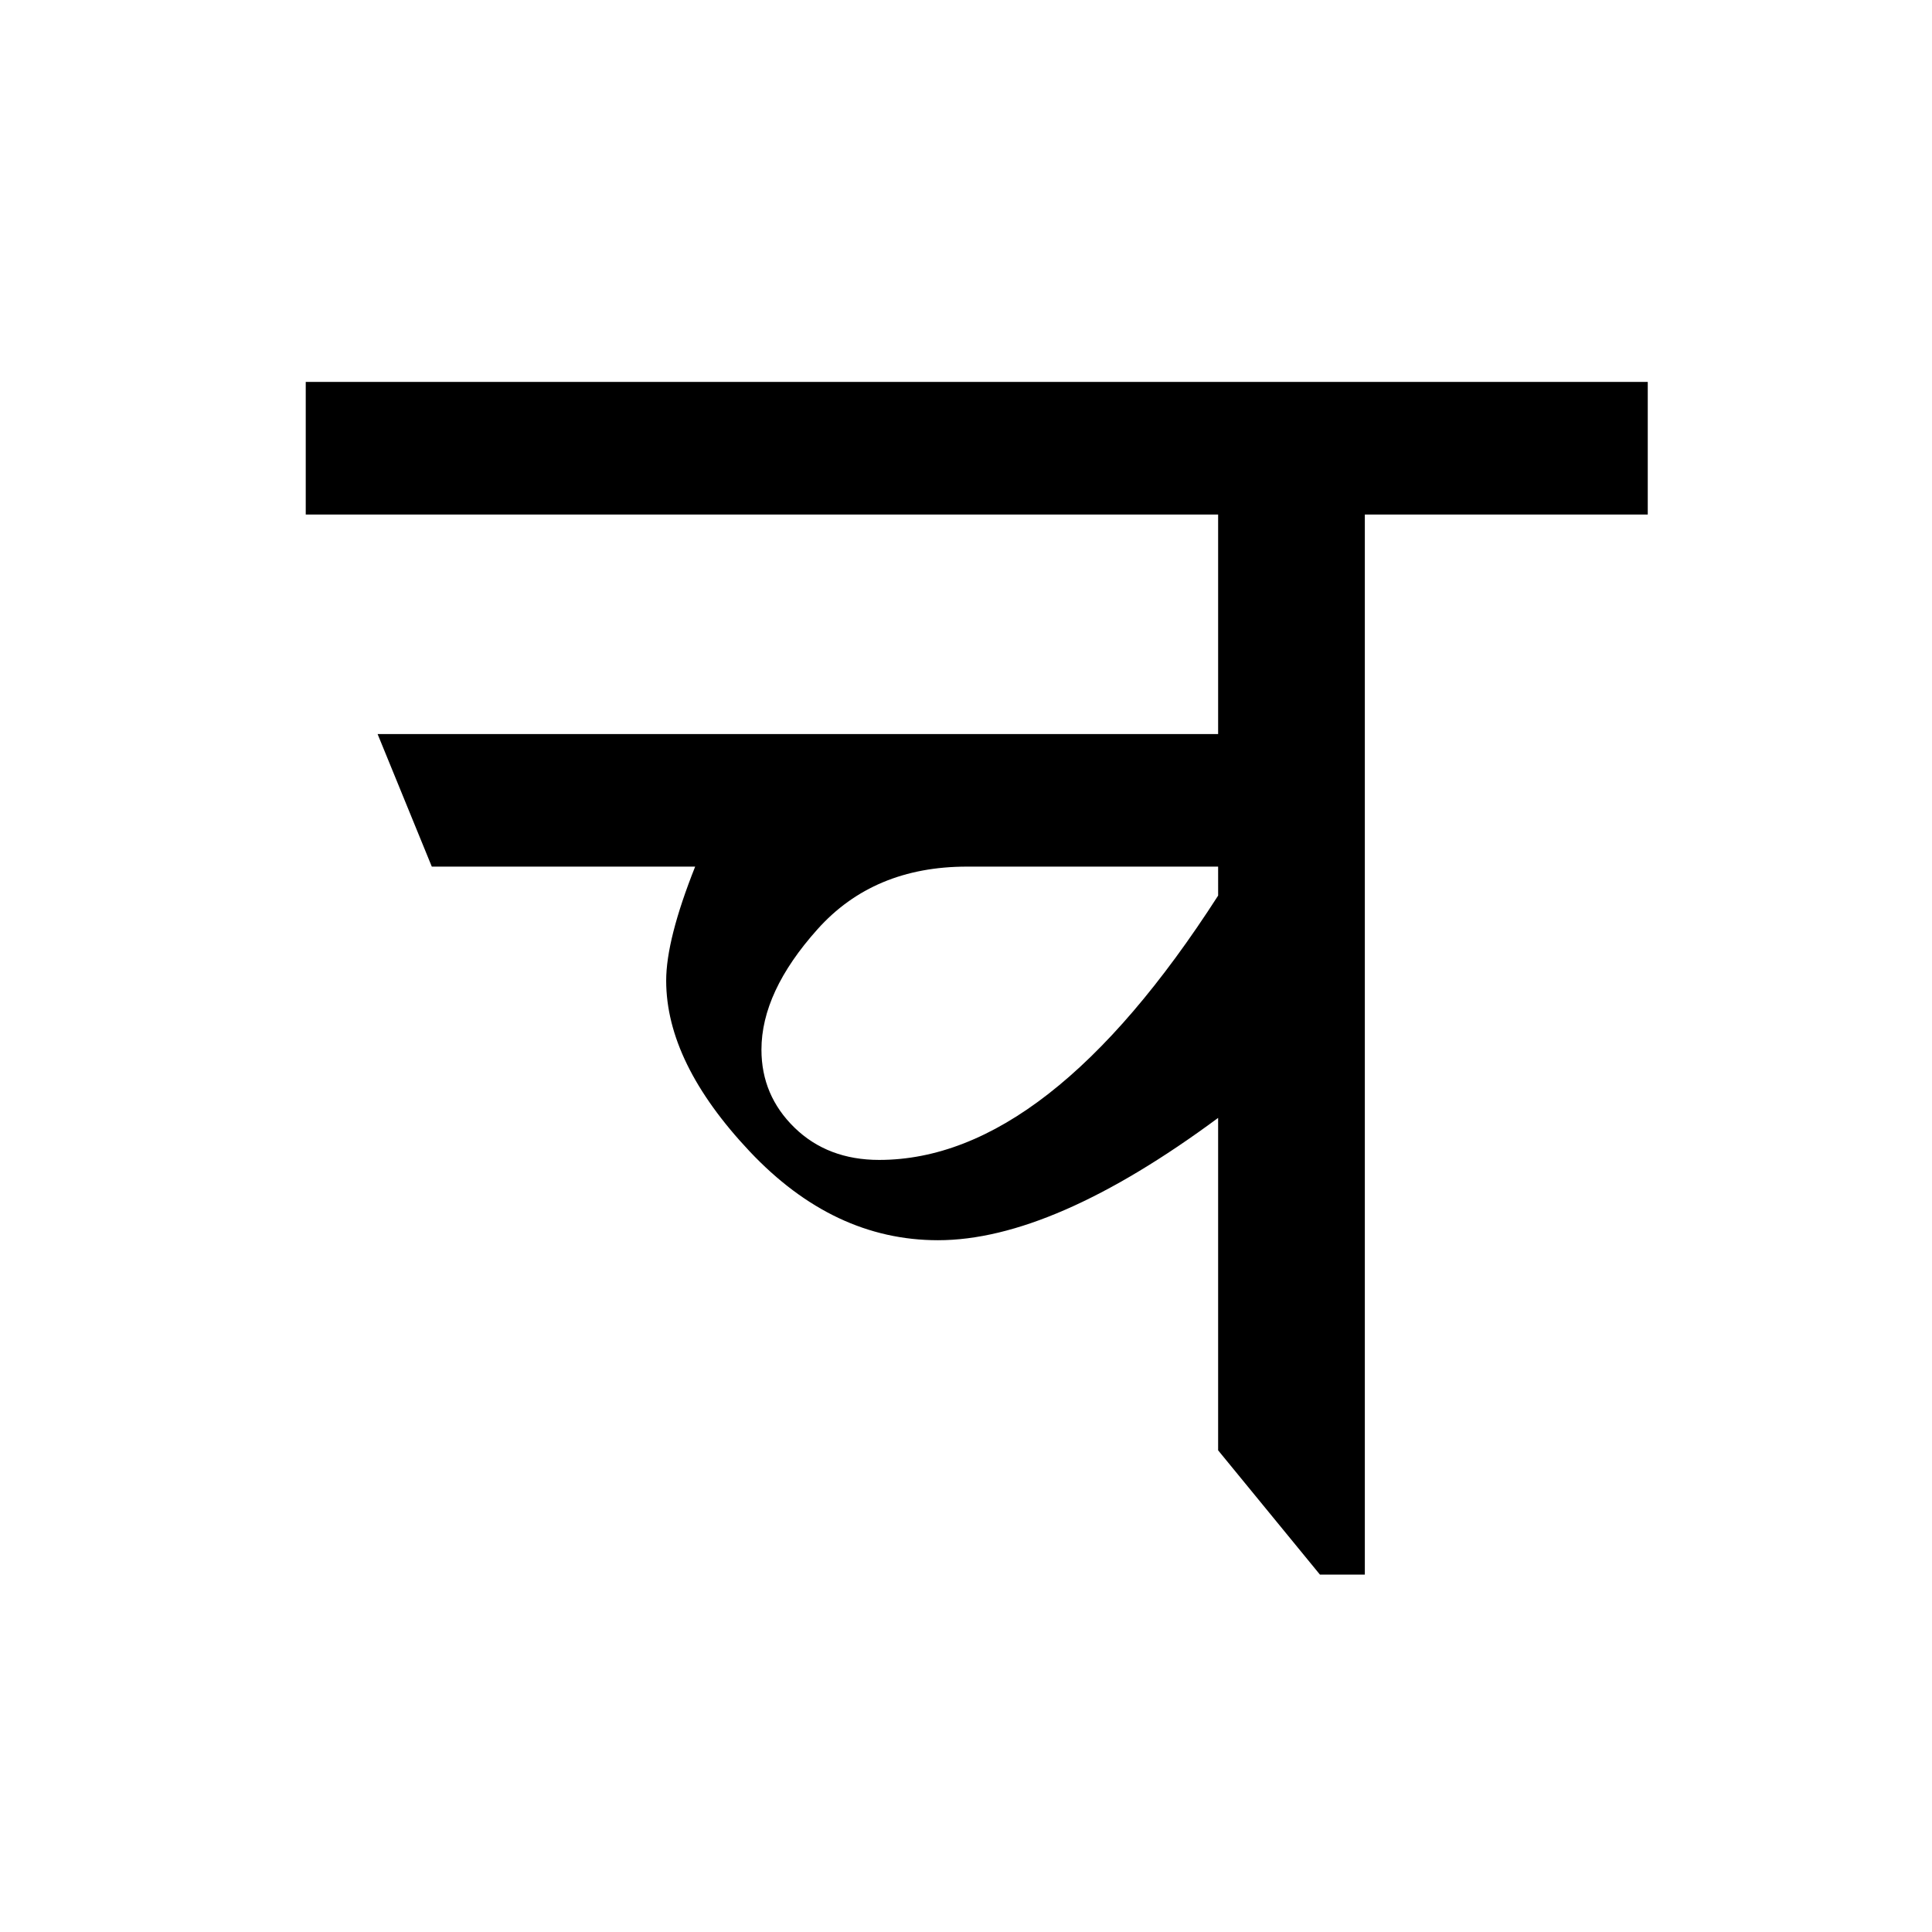
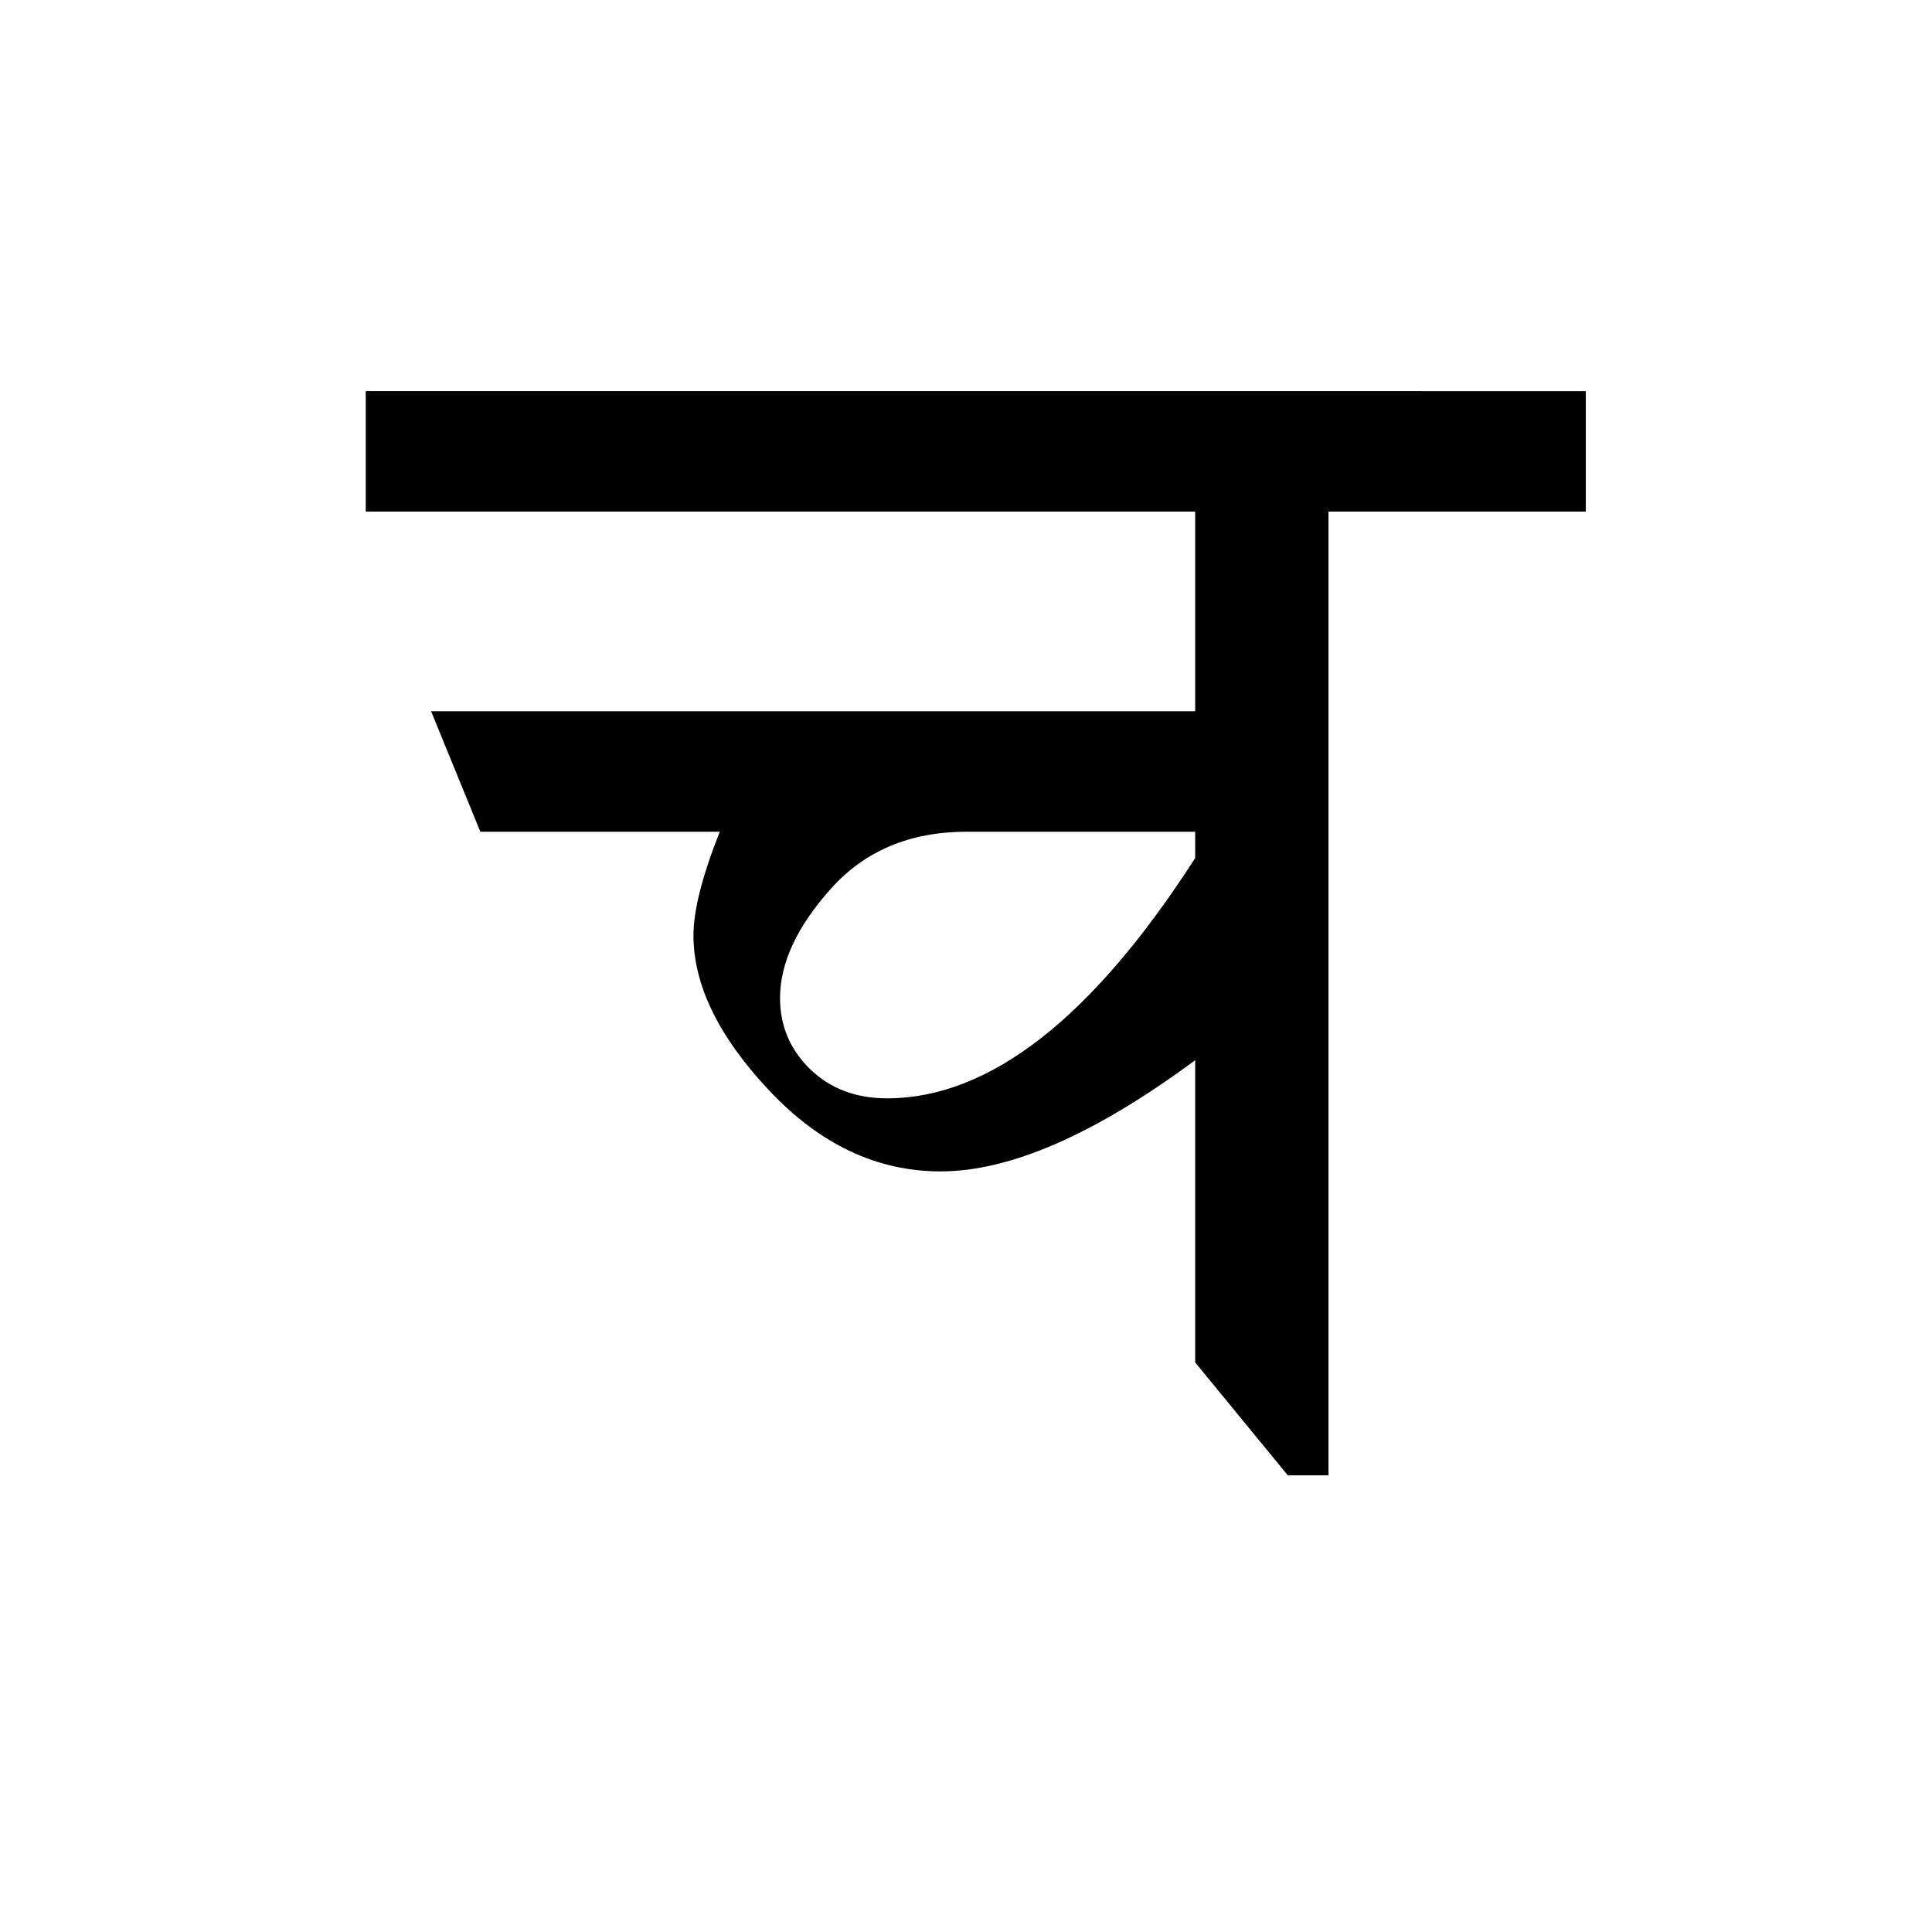
<svg xmlns="http://www.w3.org/2000/svg" xmlns:xlink="http://www.w3.org/1999/xlink" width="250px" height="250px" viewBox="0 0 250 250" y="0px" x="0px" enable-background="new 0 0 250 250">
  <defs>
    <symbol overflow="visible" id="3501e3aca">
-       <path d="M173.297-150.578v17.156h-36.61V3.75h-5.812l-13.172-16.078v-43.016c-14.262 10.555-26.344 15.828-36.25 15.828-9.023 0-17.14-3.828-24.36-11.484-7.21-7.656-10.812-15.023-10.812-22.11 0-3.55 1.25-8.468 3.75-14.75H15.953l-7.015-17.156h108.765v-28.406H-.359v-17.156zM117.703-87.86h-32.5c-8.062 0-14.512 2.703-19.344 8.109-4.836 5.398-7.25 10.59-7.25 15.578 0 3.95 1.426 7.313 4.282 10.094 2.863 2.781 6.515 4.172 10.953 4.172 14.582 0 29.203-11.399 43.86-34.203zm0 0" />
+       <path d="M157.547-136.89v15.593H124.25V3.406h-5.266L107-11.204v-39.108c-12.96 9.593-23.945 14.39-32.953 14.39-8.2 0-15.578-3.476-22.14-10.437-6.555-6.957-9.829-13.66-9.829-20.11 0-3.219 1.133-7.687 3.406-13.406H14.5L8.125-95.469H107v-25.828H-.328v-15.594zM107-79.876H77.453c-7.324 0-13.183 2.453-17.578 7.36-4.398 4.906-6.594 9.632-6.594 14.171 0 3.594 1.297 6.657 3.89 9.188 2.602 2.523 5.923 3.781 9.954 3.781 13.258 0 26.55-10.363 39.875-31.094zm0 0" />
    </symbol>
  </defs>
-   <use xlink:href="#3501e3aca" x="39.922" y="200" />
+   <use xlink:href="#3501e3aca" x="47.656" y="187.5" />
</svg>
